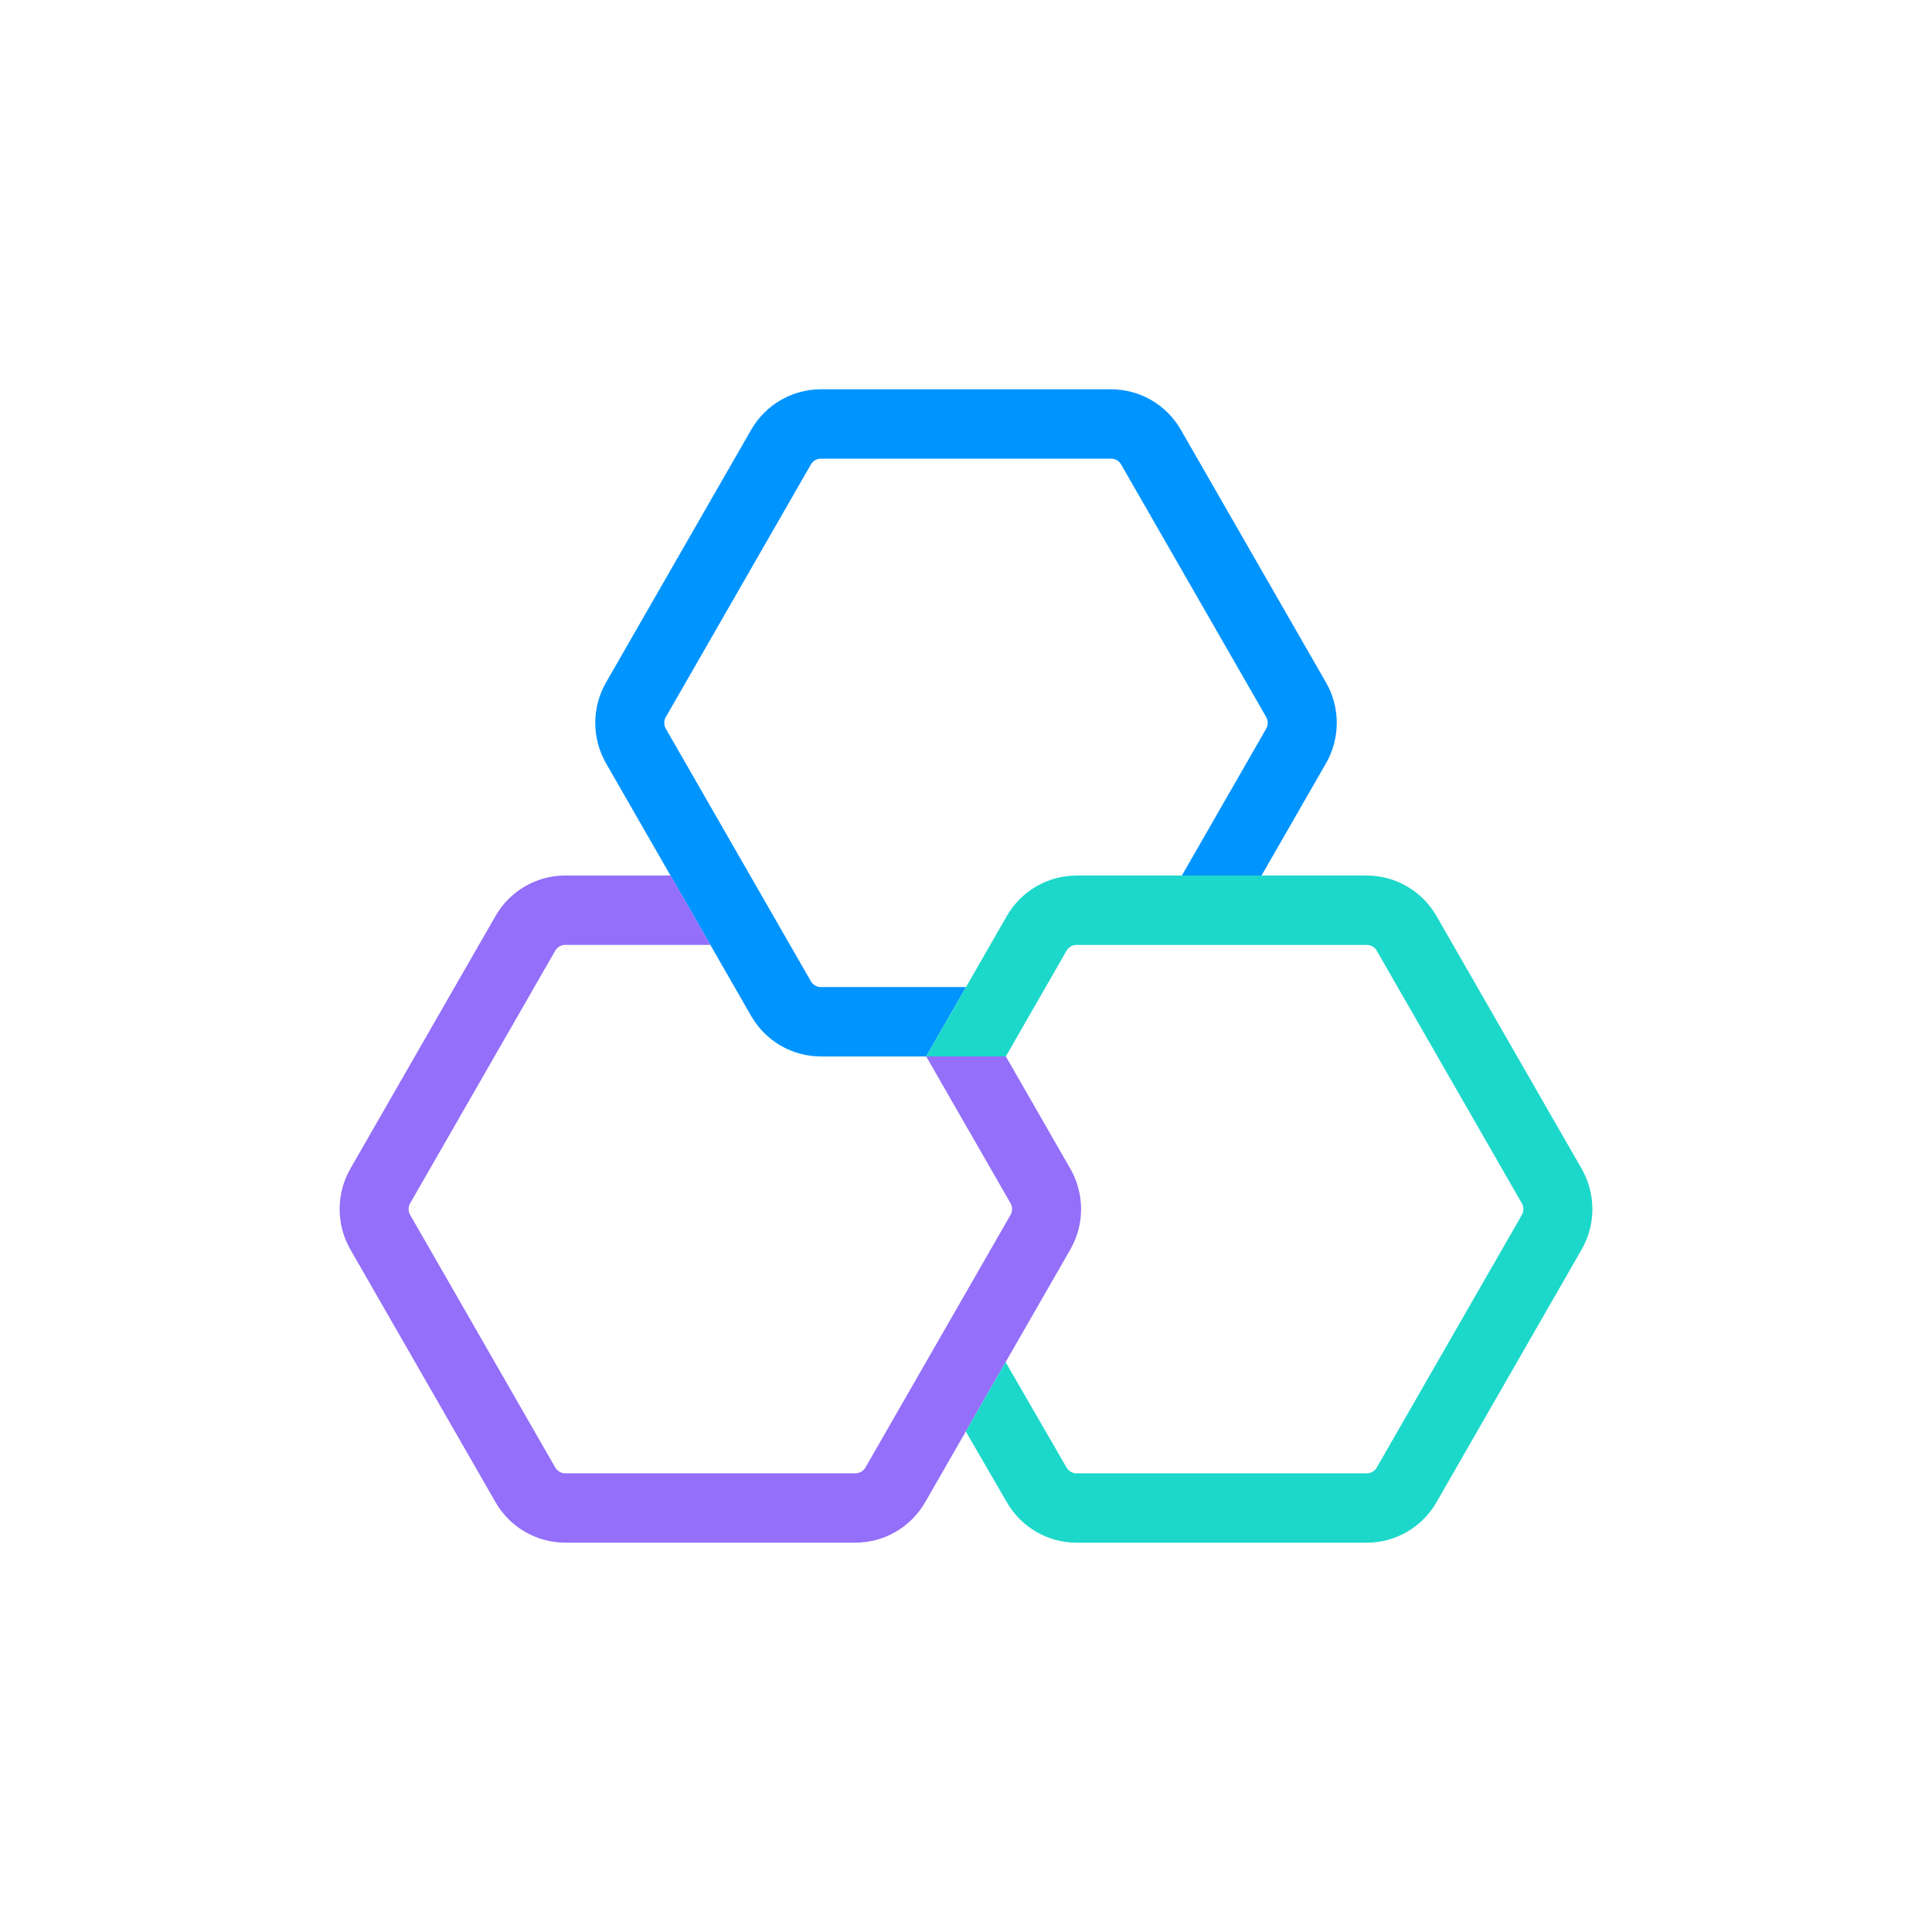
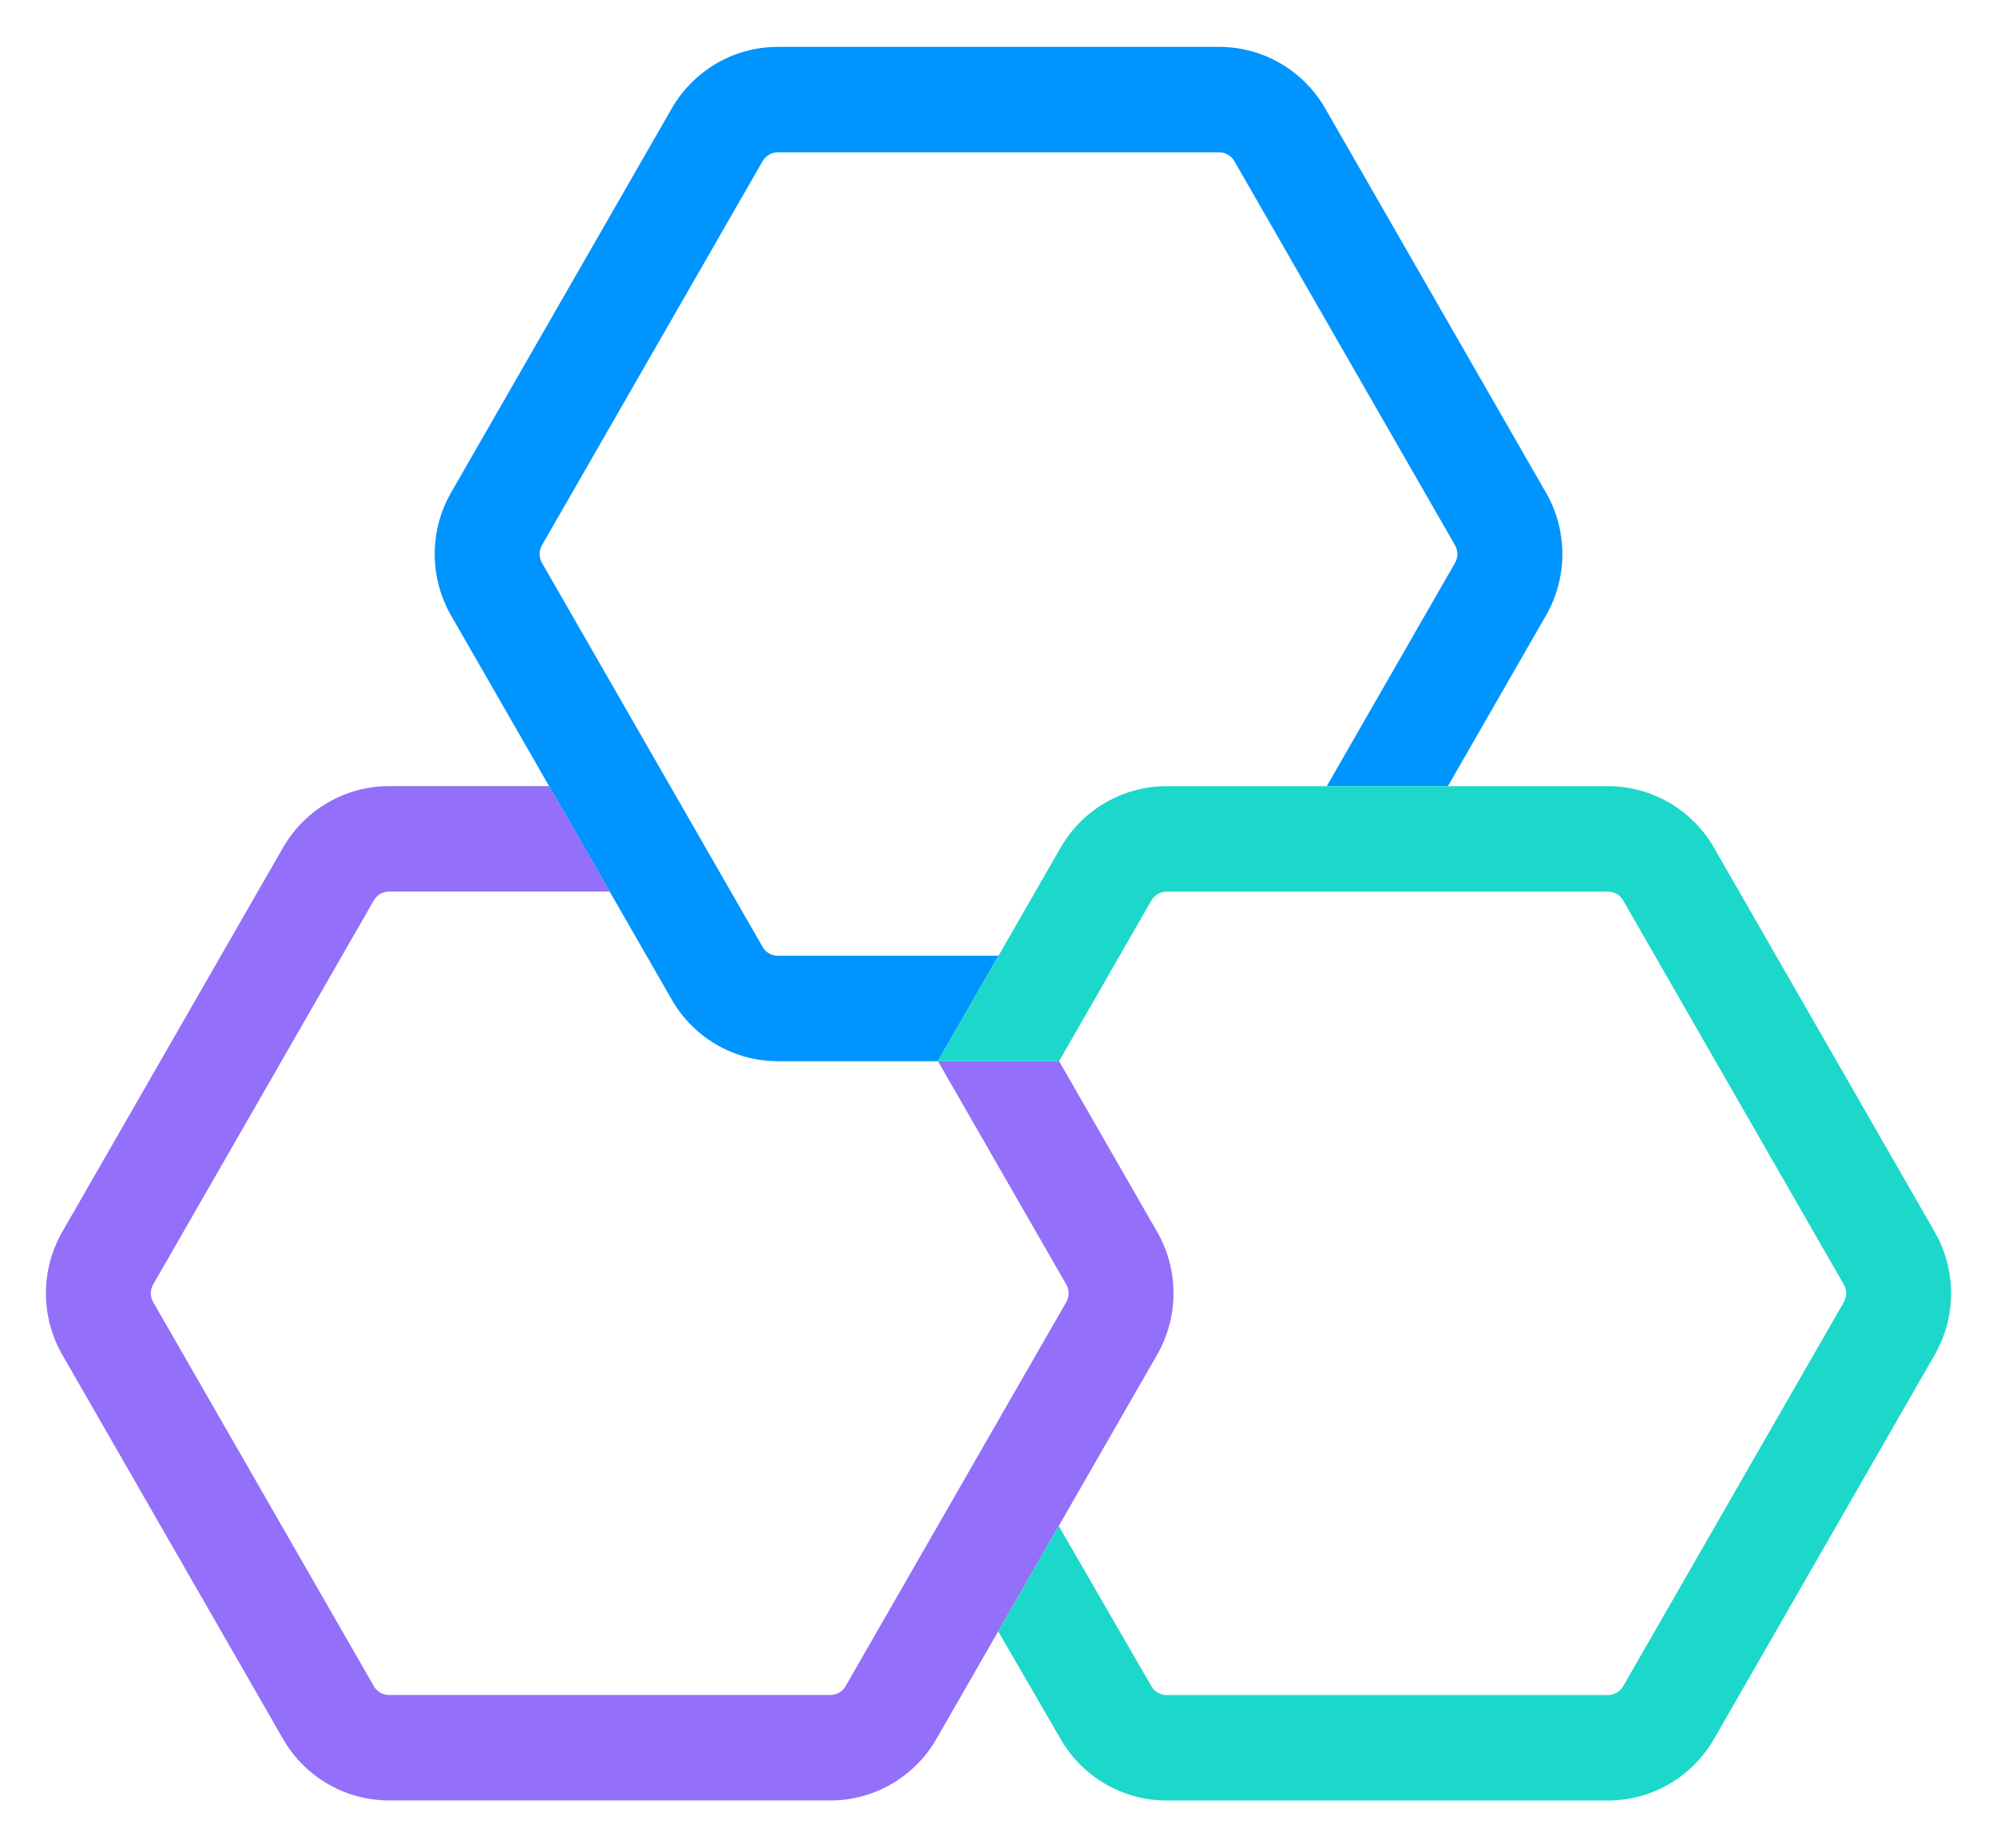
- <svg xmlns="http://www.w3.org/2000/svg" id="Camada_1" data-name="Camada 1" viewBox="0 0 512 512">
+ <svg xmlns="http://www.w3.org/2000/svg" id="Camada_1" data-name="Camada 1" viewBox="82 95 348 322" width="348" height="322">
  <defs>
    <style>
      .cls-1 {
        fill: #936ffa;
      }

      .cls-2 {
        fill: #1cd8ca;
      }

      .cls-3 {
        fill: #0094ff;
      }
    </style>
  </defs>
  <path class="cls-3" d="m351.39,180.85l-38.46-66.96c-3.81-6.63-10.85-10.72-18.47-10.72h-76.92c-7.62,0-14.66,4.09-18.47,10.72l-38.46,66.96c-3.81,6.63-3.81,14.81,0,21.44l38.46,66.96c3.81,6.63,10.85,10.72,18.47,10.72h27.9l10.56-18.38h-38.46c-1.09,0-2.1-.59-2.64-1.53l-38.46-66.96c-.54-.94-.54-2.12,0-3.06l38.46-66.96c.54-.94,1.55-1.53,2.64-1.53h76.92c1.09,0,2.1.59,2.64,1.53l38.46,66.96c.54.94.54,2.12,0,3.06l-22.36,38.94h21.11l17.09-29.75c3.81-6.63,3.81-14.81,0-21.44Z" />
  <path class="cls-1" d="m283.64,309.71l-17.08-29.75h-21.11l22.36,38.93c.54.94.54,2.12,0,3.06l-38.46,66.96c-.54.94-1.55,1.53-2.64,1.53h-76.92c-1.09,0-2.1-.59-2.64-1.53l-38.46-66.96c-.54-.94-.54-2.12,0-3.06l38.46-66.96c.54-.94,1.55-1.53,2.64-1.53h38.46l-10.55-18.38h-27.91c-7.62,0-14.66,4.09-18.47,10.72l-38.46,66.96c-3.81,6.63-3.81,14.81,0,21.44l38.46,66.96c3.81,6.63,10.85,10.72,18.47,10.72h76.92c7.62,0,14.66-4.09,18.47-10.72l38.46-66.96c3.81-6.63,3.81-14.81,0-21.44Z" />
  <path class="cls-2" d="m419.14,309.71l-38.46-66.96c-3.81-6.63-10.85-10.72-18.47-10.72h-76.92c-7.62,0-14.66,4.09-18.47,10.72l-21.37,37.21h21.11l16.09-28.02c.54-.94,1.55-1.53,2.64-1.53h76.92c1.09,0,2.1.59,2.64,1.53l38.46,66.96c.54.94.54,2.12,0,3.06l-38.46,66.96c-.54.94-1.55,1.53-2.64,1.53h-76.92c-1.09,0-2.1-.59-2.64-1.53l-16.15-27.94-10.55,18.37,10.87,18.76c3.81,6.63,10.85,10.72,18.47,10.72h76.92c7.62,0,14.66-4.09,18.47-10.72l38.46-66.96c3.81-6.63,3.81-14.81,0-21.44Z" />
</svg>
